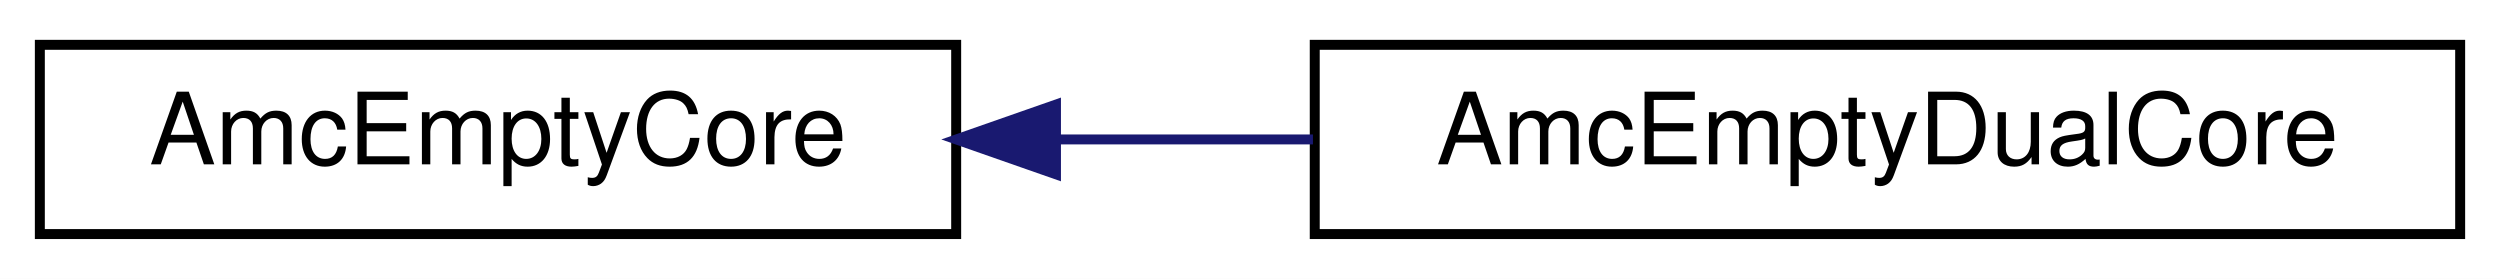
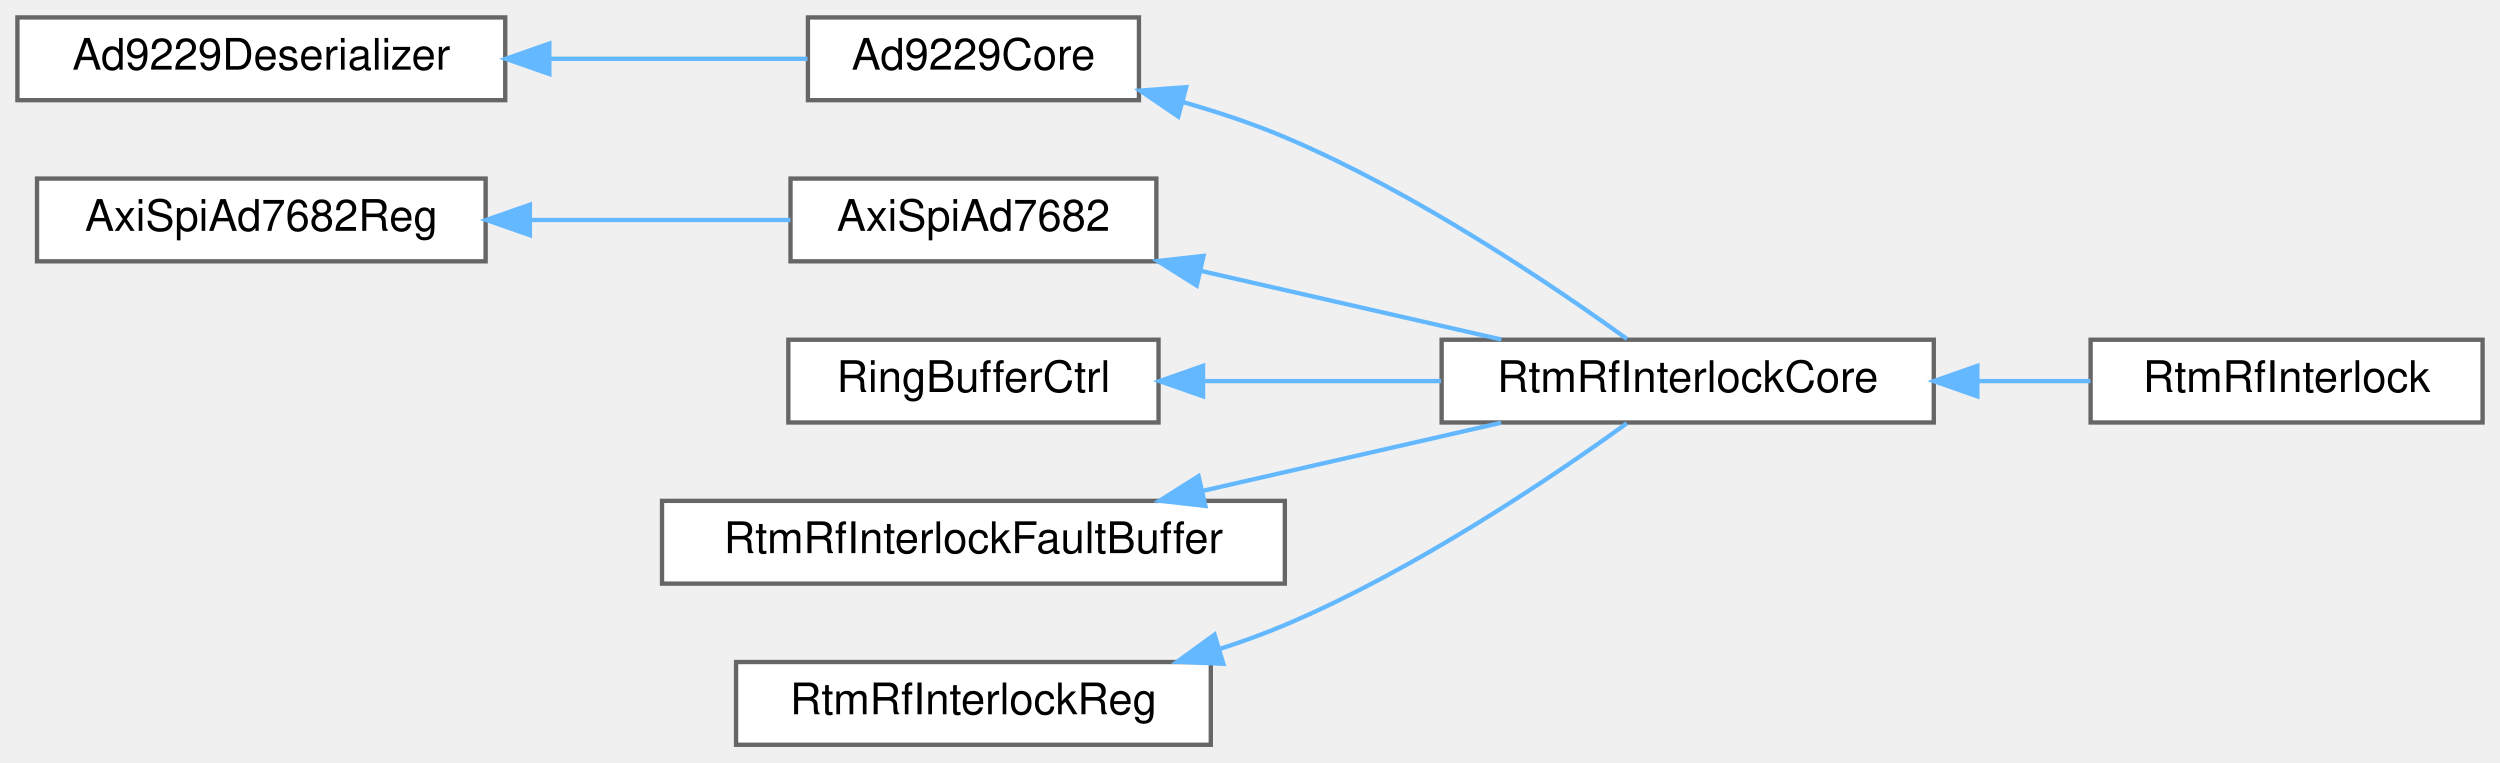
- <svg xmlns="http://www.w3.org/2000/svg" xmlns:xlink="http://www.w3.org/1999/xlink" width="251pt" height="28pt" viewBox="0.00 0.00 251.00 28.00">
-   <g id="graph0" class="graph" transform="scale(1 1) rotate(0) translate(4 24)">
-     <polygon fill="white" stroke="transparent" points="-4,4 -4,-24 247,-24 247,4 -4,4" />
-     <g id="node1" class="node">
-       <g id="a_node1">
-         <a xlink:href="classAmcEmptyCore.html" target="_top" xlink:title=" ">
-           <polygon fill="white" stroke="black" points="0,-0.5 0,-19.5 92,-19.5 92,-0.5 0,-0.5" />
-           <text text-anchor="middle" x="46" y="-7.5" font-family="Helvetica,sans-Serif" font-size="10.00">AmcEmptyCore</text>
+ <svg xmlns="http://www.w3.org/2000/svg" xmlns:xlink="http://www.w3.org/1999/xlink" width="574pt" height="175pt" viewBox="0.00 0.00 574.00 175.00">
+   <g id="graph0" class="graph" transform="scale(1 1) rotate(0) translate(4 171)">
+     <g id="Node000000" class="node">
+       <g id="a_Node000000">
+         <a xlink:href="classAd9229Deserializer.html" target="_top" xlink:title=" ">
+           <polygon fill="white" stroke="#666666" points="112,-167 0,-167 0,-148 112,-148 112,-167" />
+           <text text-anchor="middle" x="56" y="-155" font-family="Helvetica,sans-Serif" font-size="10.00">Ad9229Deserializer</text>
        </a>
      </g>
    </g>
-     <g id="node2" class="node">
-       <g id="a_node2">
-         <a xlink:href="classAmcEmptyDualCore.html" target="_top" xlink:title=" ">
-           <polygon fill="white" stroke="black" points="128,-0.5 128,-19.5 243,-19.5 243,-0.5 128,-0.5" />
-           <text text-anchor="middle" x="185.5" y="-7.5" font-family="Helvetica,sans-Serif" font-size="10.00">AmcEmptyDualCore</text>
+     <g id="Node000001" class="node">
+       <g id="a_Node000001">
+         <a xlink:href="classAd9229Core.html" target="_top" xlink:title=" ">
+           <polygon fill="white" stroke="#666666" points="257.5,-167 181.5,-167 181.5,-148 257.5,-148 257.5,-167" />
+           <text text-anchor="middle" x="219.5" y="-155" font-family="Helvetica,sans-Serif" font-size="10.00">Ad9229Core</text>
        </a>
      </g>
    </g>
-     <g id="edge1" class="edge">
-       <path fill="none" stroke="midnightblue" d="M102.15,-10C110.6,-10 119.34,-10 127.82,-10" />
-       <polygon fill="midnightblue" stroke="midnightblue" points="102.02,-6.5 92.02,-10 102.02,-13.5 102.02,-6.5" />
+     <g id="edge1_Node000000_Node000001" class="edge">
+       <g id="a_edge1_Node000000_Node000001">
+         <a xlink:title=" ">
+           <path fill="none" stroke="#63b8ff" d="M122.2,-157.5C142.35,-157.5 163.83,-157.5 181.39,-157.5" />
+           <polygon fill="#63b8ff" stroke="#63b8ff" points="122.13,-154 112.13,-157.5 122.13,-161 122.13,-154" />
+         </a>
+       </g>
+     </g>
+     <g id="Node000002" class="node">
+       <g id="a_Node000002">
+         <a xlink:href="classRtmRfInterlockCore.html" target="_top" xlink:title=" ">
+           <polygon fill="white" stroke="#666666" points="440,-93 327,-93 327,-74 440,-74 440,-93" />
+           <text text-anchor="middle" x="383.5" y="-81" font-family="Helvetica,sans-Serif" font-size="10.00">RtmRfInterlockCore</text>
+         </a>
+       </g>
+     </g>
+     <g id="edge2_Node000001_Node000002" class="edge">
+       <g id="a_edge2_Node000001_Node000002">
+         <a xlink:title=" ">
+           <path fill="none" stroke="#63b8ff" d="M267.69,-147.54C275.6,-145.28 283.64,-142.61 291,-139.5 320.85,-126.89 352.4,-105.55 369.54,-93.18" />
+           <polygon fill="#63b8ff" stroke="#63b8ff" points="266.53,-144.23 257.77,-150.19 268.34,-150.99 266.53,-144.23" />
+         </a>
+       </g>
+     </g>
+     <g id="Node000003" class="node">
+       <g id="a_Node000003">
+         <a xlink:href="classRtmRfInterlock.html" target="_top" xlink:title=" ">
+           <polygon fill="white" stroke="#666666" points="566,-93 476,-93 476,-74 566,-74 566,-93" />
+           <text text-anchor="middle" x="521" y="-81" font-family="Helvetica,sans-Serif" font-size="10.00">RtmRfInterlock</text>
+         </a>
+       </g>
+     </g>
+     <g id="edge3_Node000002_Node000003" class="edge">
+       <g id="a_edge3_Node000002_Node000003">
+         <a xlink:title=" ">
+           <path fill="none" stroke="#63b8ff" d="M450.21,-83.5C458.95,-83.5 467.73,-83.5 475.98,-83.5" />
+           <polygon fill="#63b8ff" stroke="#63b8ff" points="450,-80 440,-83.5 450,-87 450,-80" />
+         </a>
+       </g>
+     </g>
+     <g id="Node000005" class="node">
+       <g id="a_Node000005">
+         <a xlink:href="classAxiSpiAd7682Reg.html" target="_top" xlink:title=" ">
+           <polygon fill="white" stroke="#666666" points="107.5,-130 4.5,-130 4.5,-111 107.5,-111 107.5,-130" />
+           <text text-anchor="middle" x="56" y="-118" font-family="Helvetica,sans-Serif" font-size="10.00">AxiSpiAd7682Reg</text>
+         </a>
+       </g>
+     </g>
+     <g id="Node000004" class="node">
+       <g id="a_Node000004">
+         <a xlink:href="classAxiSpiAd7682.html" target="_top" xlink:title=" ">
+           <polygon fill="white" stroke="#666666" points="261.5,-130 177.5,-130 177.5,-111 261.5,-111 261.5,-130" />
+           <text text-anchor="middle" x="219.5" y="-118" font-family="Helvetica,sans-Serif" font-size="10.00">AxiSpiAd7682</text>
+         </a>
+       </g>
+     </g>
+     <g id="edge4_Node000005_Node000004" class="edge">
+       <g id="a_edge4_Node000005_Node000004">
+         <a xlink:title=" ">
+           <path fill="none" stroke="#63b8ff" d="M117.88,-120.5C137.78,-120.5 159.4,-120.5 177.48,-120.5" />
+           <polygon fill="#63b8ff" stroke="#63b8ff" points="117.66,-117 107.66,-120.5 117.66,-124 117.66,-117" />
+         </a>
+       </g>
+     </g>
+     <g id="edge5_Node000004_Node000002" class="edge">
+       <g id="a_edge5_Node000004_Node000002">
+         <a xlink:title=" ">
+           <path fill="none" stroke="#63b8ff" d="M271.74,-108.8C293.97,-103.72 319.67,-97.85 340.71,-93.04" />
+           <polygon fill="#63b8ff" stroke="#63b8ff" points="270.77,-105.43 261.8,-111.07 272.33,-112.25 270.77,-105.43" />
+         </a>
+       </g>
+     </g>
+     <g id="Node000006" class="node">
+       <g id="a_Node000006">
+         <a xlink:href="classRingBufferCtrl.html" target="_top" xlink:title=" ">
+           <polygon fill="white" stroke="#666666" points="262,-93 177,-93 177,-74 262,-74 262,-93" />
+           <text text-anchor="middle" x="219.5" y="-81" font-family="Helvetica,sans-Serif" font-size="10.00">RingBufferCtrl</text>
+         </a>
+       </g>
+     </g>
+     <g id="edge6_Node000006_Node000002" class="edge">
+       <g id="a_edge6_Node000006_Node000002">
+         <a xlink:title=" ">
+           <path fill="none" stroke="#63b8ff" d="M272.7,-83.5C290,-83.5 309.32,-83.5 326.87,-83.5" />
+           <polygon fill="#63b8ff" stroke="#63b8ff" points="272.22,-80 262.22,-83.5 272.22,-87 272.22,-80" />
+         </a>
+       </g>
+     </g>
+     <g id="Node000007" class="node">
+       <g id="a_Node000007">
+         <a xlink:href="classRtmRfInterlockFaultBuffer.html" target="_top" xlink:title=" ">
+           <polygon fill="white" stroke="#666666" points="291,-56 148,-56 148,-37 291,-37 291,-56" />
+           <text text-anchor="middle" x="219.5" y="-44" font-family="Helvetica,sans-Serif" font-size="10.00">RtmRfInterlockFaultBuffer</text>
+         </a>
+       </g>
+     </g>
+     <g id="edge7_Node000007_Node000002" class="edge">
+       <g id="a_edge7_Node000007_Node000002">
+         <a xlink:title=" ">
+           <path fill="none" stroke="#63b8ff" d="M272.11,-58.29C294.23,-63.34 319.73,-69.16 340.64,-73.94" />
+           <polygon fill="#63b8ff" stroke="#63b8ff" points="272.75,-54.84 262.22,-56.03 271.19,-61.67 272.75,-54.84" />
+         </a>
+       </g>
+     </g>
+     <g id="Node000008" class="node">
+       <g id="a_Node000008">
+         <a xlink:href="classRtmRfInterlockReg.html" target="_top" xlink:title=" ">
+           <polygon fill="white" stroke="#666666" points="274,-19 165,-19 165,0 274,0 274,-19" />
+           <text text-anchor="middle" x="219.5" y="-7" font-family="Helvetica,sans-Serif" font-size="10.00">RtmRfInterlockReg</text>
+         </a>
+       </g>
+     </g>
+     <g id="edge8_Node000008_Node000002" class="edge">
+       <g id="a_edge8_Node000008_Node000002">
+         <a xlink:title=" ">
+           <path fill="none" stroke="#63b8ff" d="M276.12,-22.02C281.22,-23.67 286.25,-25.49 291,-27.5 320.85,-40.11 352.4,-61.45 369.54,-73.82" />
+           <polygon fill="#63b8ff" stroke="#63b8ff" points="276.88,-18.59 266.29,-19.06 274.86,-25.29 276.88,-18.59" />
+         </a>
+       </g>
    </g>
  </g>
</svg>
